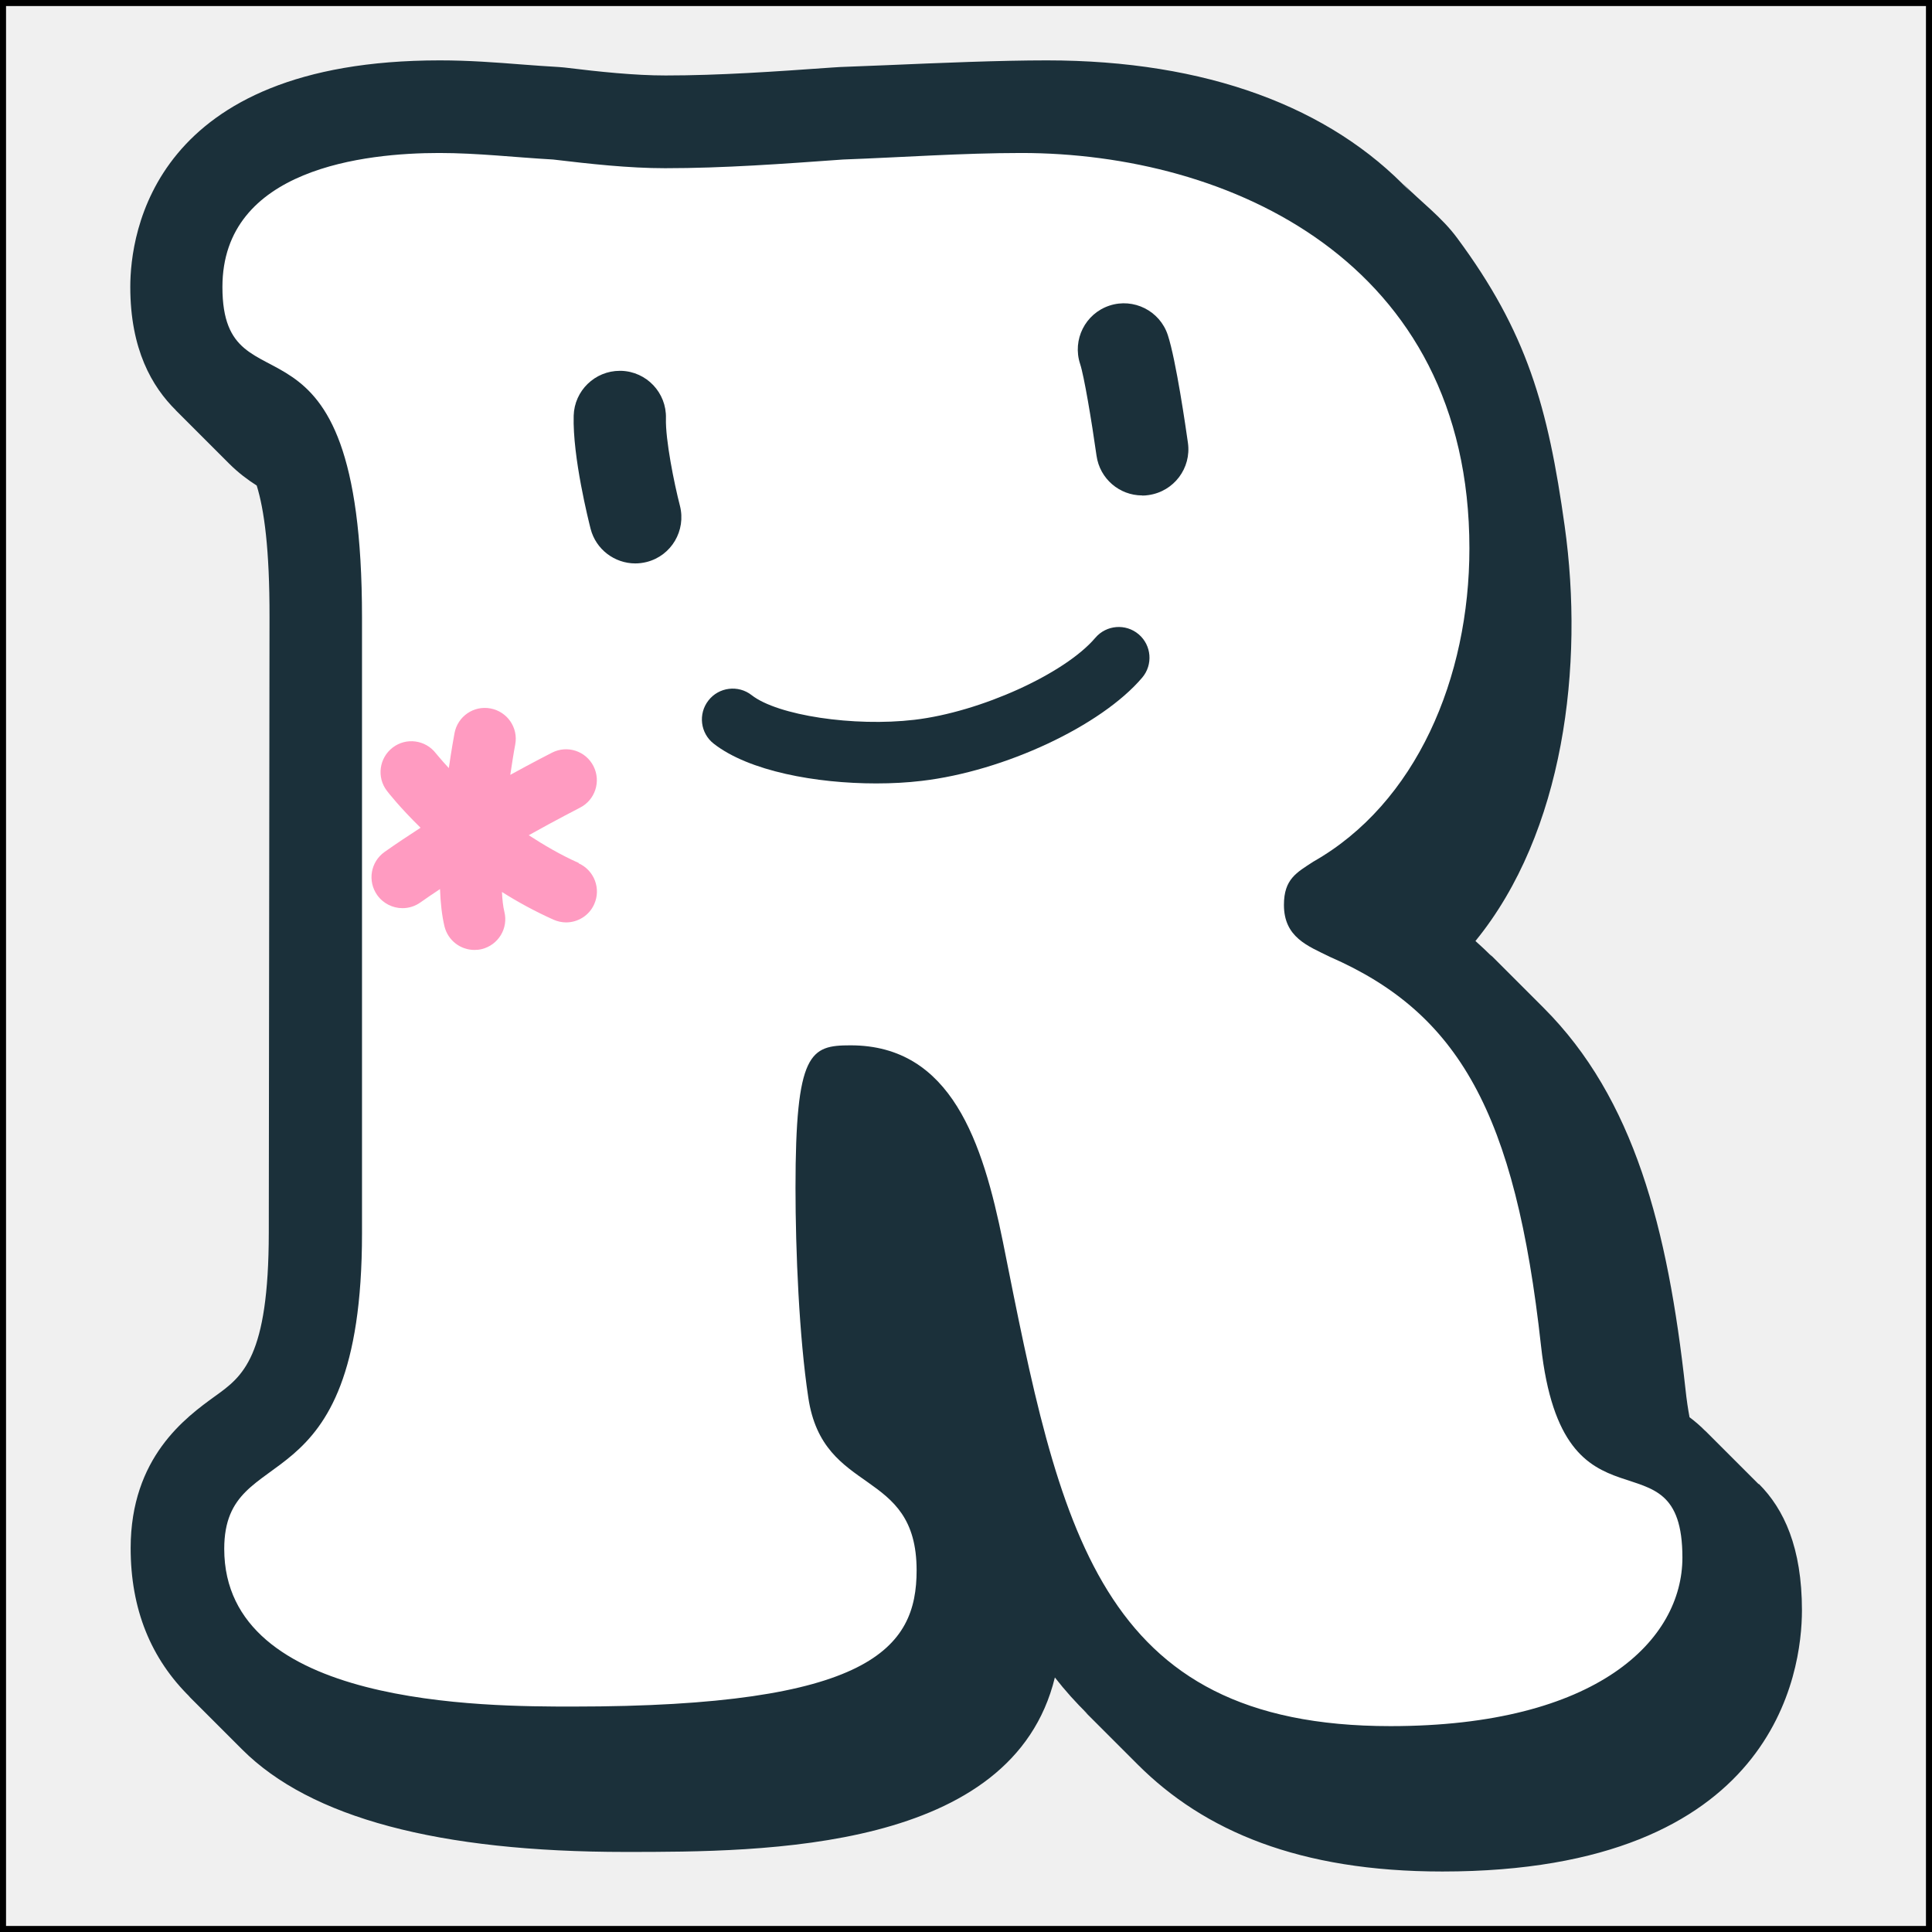
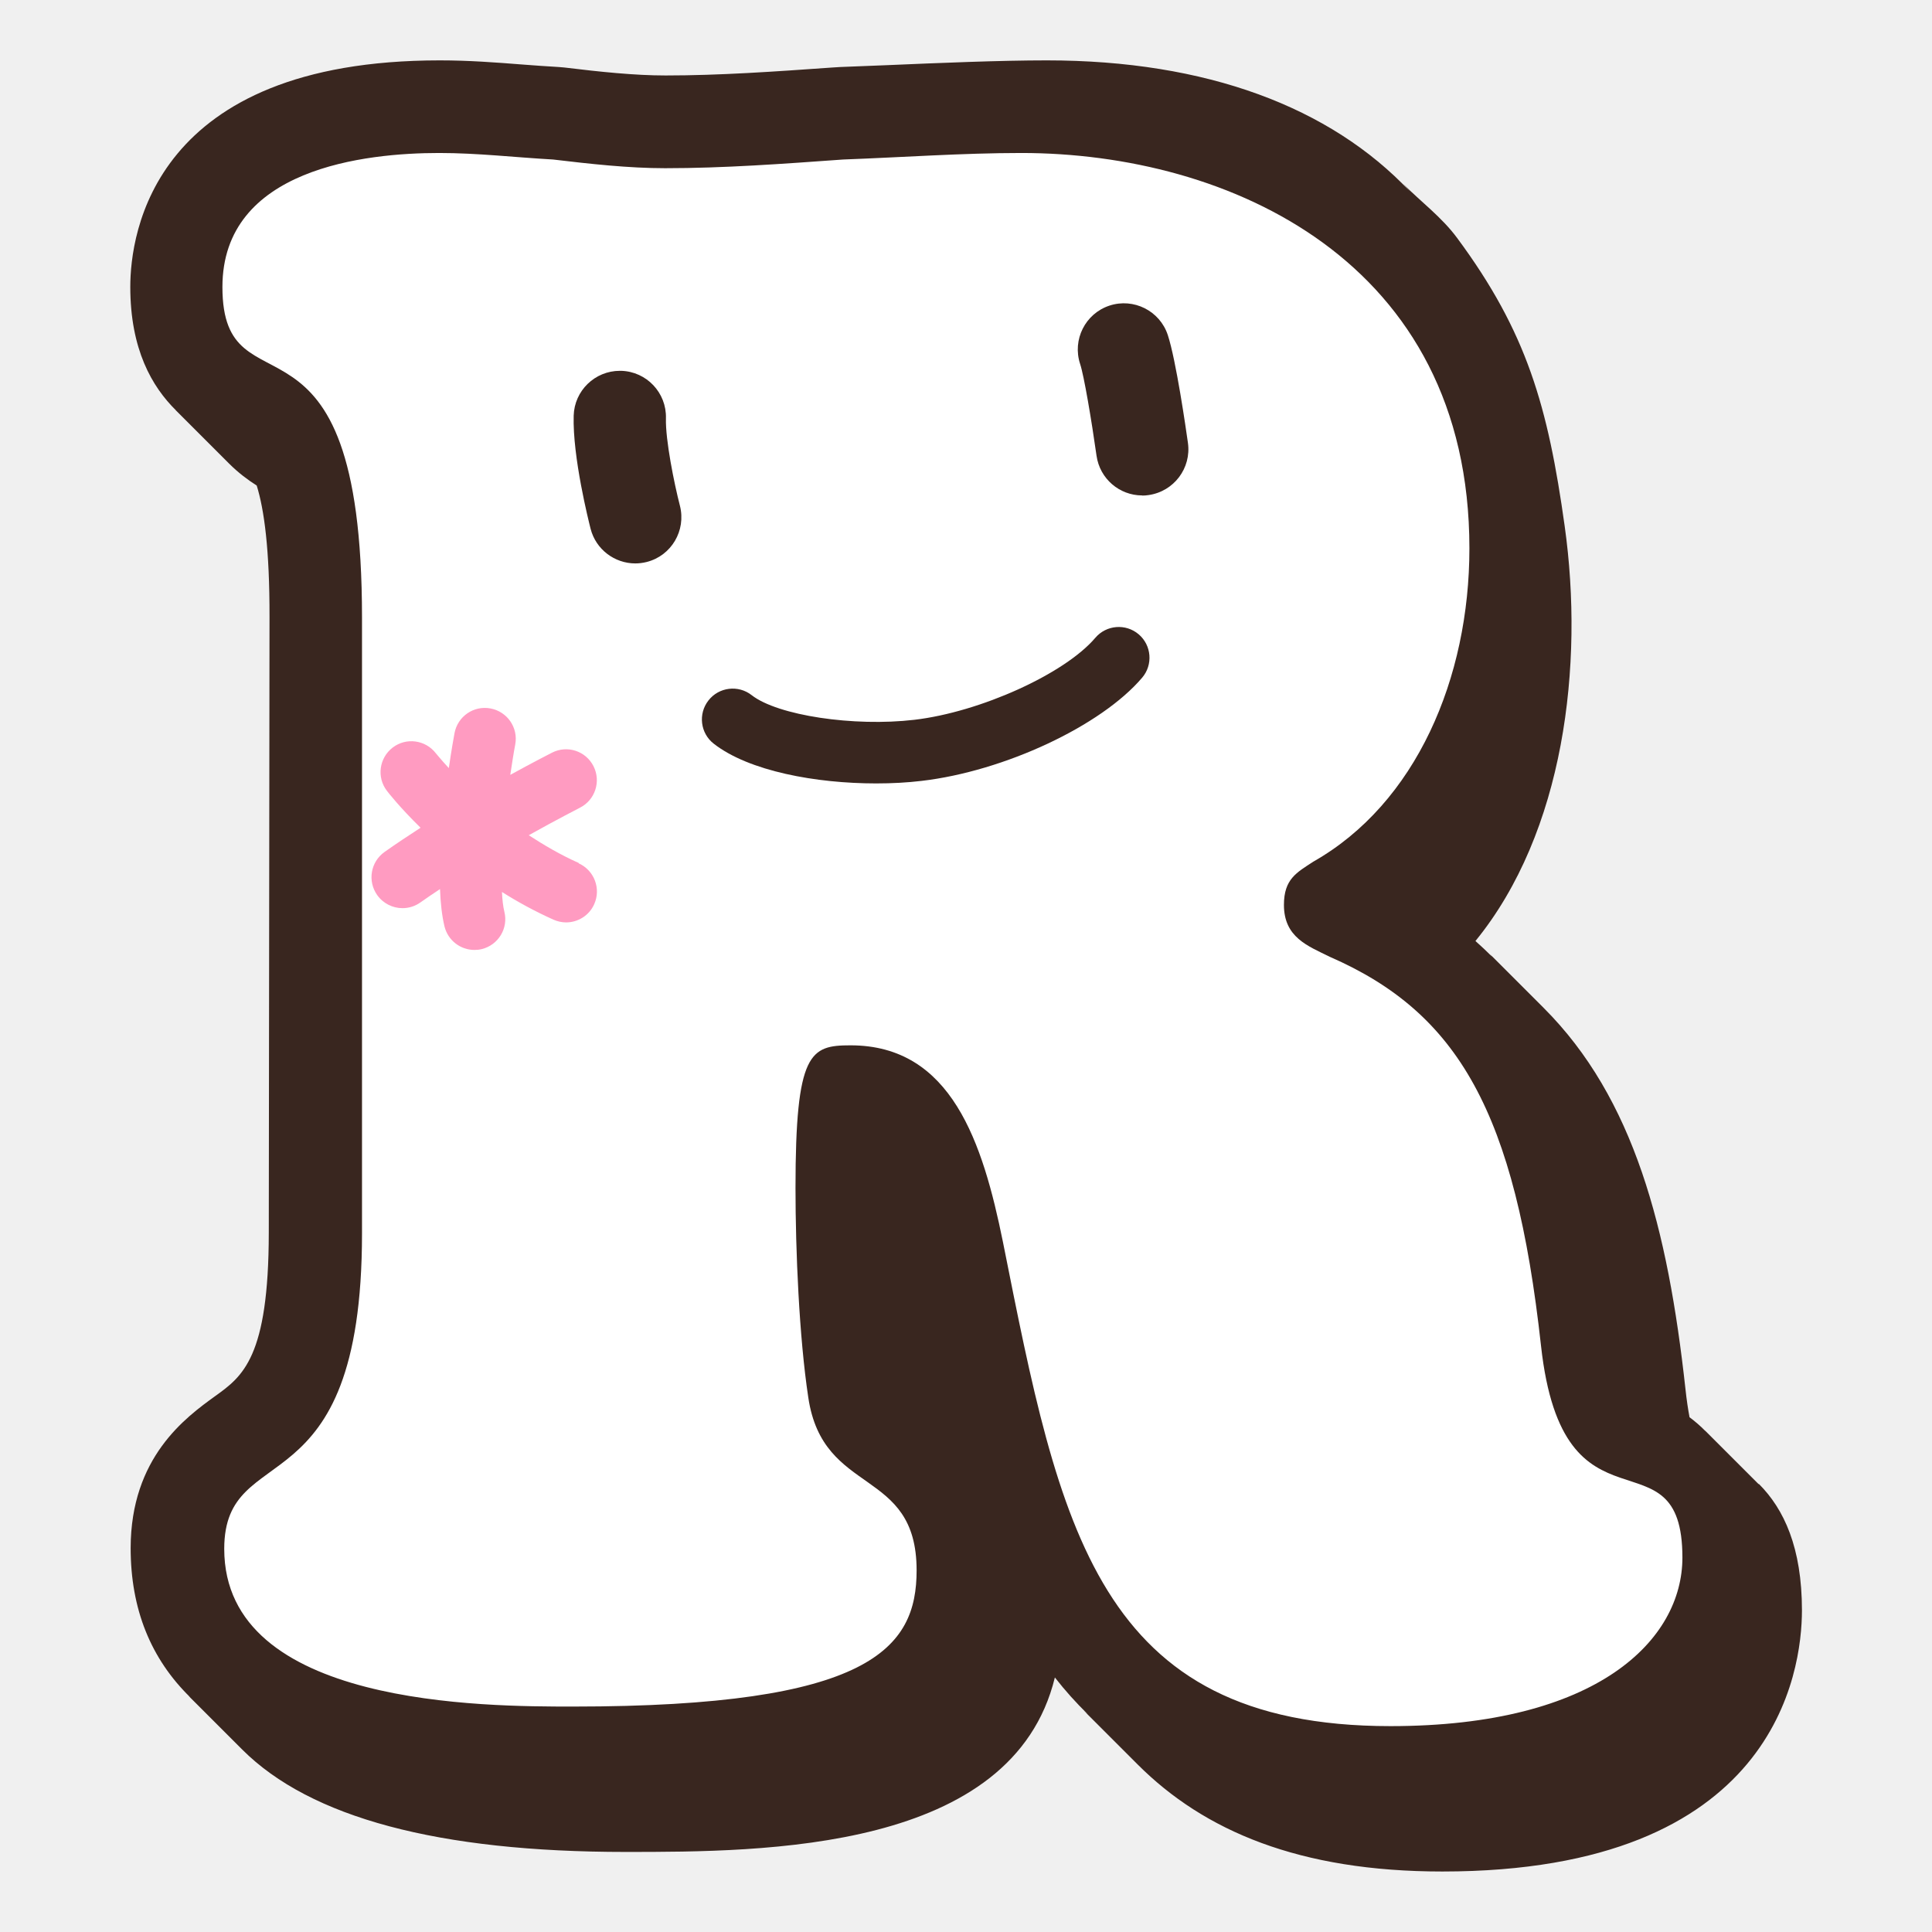
- <svg xmlns="http://www.w3.org/2000/svg" width="160" height="160" viewBox="0 0 160 160">
+ <svg xmlns="http://www.w3.org/2000/svg" id="_画像" width="160" height="160" viewBox="0 0 160 160">
  <defs>
-     <style>.cls-1{fill:#fff;}.cls-2{fill:none;stroke:#000;stroke-miterlimit:10;}.cls-3{fill:#ff9bc1;}.cls-4{fill:#1b303a;}</style>
+     <style>.cls-1{fill:#39261f;}.cls-1,.cls-2,.cls-3{stroke-width:0px;}.cls-2{fill:#fff;}.cls-3{fill:#ff9bc1;}</style>
  </defs>
-   <g id="_画像">
-     <path class="cls-4" d="m145.64,122.91l-4.46-4.46s.06.07.09.1c-.43-.44-.88-.83-1.35-1.18-.12-.64-.24-1.41-.34-2.36-1.46-13.28-4.25-24.05-11.74-31.54l-4.46-4.46c.07.07.12.14.18.21-.44-.44-.9-.87-1.37-1.29,7.34-9,9.01-22.82,7.39-34.36-1.38-9.88-3.12-16.06-8.92-23.88-1.25-1.69-2.97-2.97-4.46-4.46.2.2.37.42.56.62-6.59-6.99-16.86-10.85-30.07-10.85-3.86,0-8.87.21-13.31.4l-3.8.15-.64.04c-4.8.34-9.36.66-13.82.66-2.56,0-5.42-.3-8.38-.66l-.47-.04c-1.02-.06-2.03-.13-3.05-.21-2.17-.17-4.39-.34-6.8-.34-23.76,0-25.63,14.35-25.63,18.76,0,5.16,1.79,8.27,3.8,10.24-.03-.03-.05-.04-.08-.07,1.49,1.49,2.97,2.97,4.46,4.46.76.76,1.55,1.35,2.29,1.82.62,2,1.07,5.28,1.06,10.9l-.06,50.97c-.01,10.34-2.16,11.9-4.44,13.54-2.45,1.77-6.99,5.07-7,12.58,0,5.05,1.66,9.17,4.95,12.38-.05-.05-.12-.1-.17-.15,1.49,1.49,2.97,2.97,4.46,4.46,5.64,5.64,16.25,8.48,31.75,8.48,11.52,0,32.04-.04,35.55-14.45.84,1.08,1.75,2.09,2.73,3.05-.11-.1-.22-.19-.33-.3,1.49,1.49,2.97,2.97,4.46,4.46,5.5,5.5,13.39,8.86,25.23,8.86,27.61,0,29.77-16.55,29.78-21.62,0-5.21-1.49-8.4-3.57-10.48Z" />
-     <path class="cls-1" d="m29.98,51.15c0-27.74-11.56-16.28-11.56-27.38,0-9.84,11.86-11.1,17.95-11.1,3.19,0,6.23.36,9.43.54,3.04.36,6.24.72,9.28.72,4.87,0,9.73-.36,14.75-.72,4.87-.18,9.89-.54,14.75-.54,17.19,0,37.11,8.95,37.11,32.74,0,10.74-4.41,21.12-12.93,25.95-1.37.9-2.43,1.43-2.43,3.58,0,2.69,1.98,3.4,3.8,4.3,10.65,4.65,15.36,12.88,17.49,32.21,1.83,16.65,11.71,6.63,11.71,17.54,0,6.8-7,13.96-24.18,13.96-24.33,0-27.38-16.47-32.09-40.09-1.67-8.23-4.26-16.29-12.62-16.29-3.34,0-4.56.54-4.56,11.81,0,5.19.3,12.35,1.06,17.36,1.22,8.23,8.97,5.73,8.97,14.31,0,6.45-3.8,11.28-28.44,11.28-7.3,0-28.9,0-28.9-13.06,0-9.31,11.41-2.87,11.41-26.13v-51.01Z" />
-     <path class="cls-3" d="m47.93,71.47c-1.52-.68-2.88-1.48-4.14-2.3,2.43-1.36,4.21-2.26,4.24-2.28,1.26-.64,1.76-2.18,1.12-3.44-.64-1.26-2.17-1.76-3.43-1.12-.13.07-1.5.76-3.46,1.84.14-.92.27-1.79.41-2.52.26-1.39-.66-2.72-2.05-2.98-1.4-.26-2.72.66-2.98,2.05-.06.33-.26,1.42-.47,2.89-.67-.72-1.05-1.21-1.07-1.22-.86-1.12-2.46-1.34-3.58-.48-1.12.86-1.34,2.46-.48,3.58.09.12,1.06,1.37,2.79,3.06-1.02.66-2.03,1.33-2.99,2.01-1.15.82-1.42,2.41-.6,3.57.5.7,1.29,1.08,2.09,1.08.51,0,1.03-.15,1.48-.47.52-.37,1.07-.74,1.63-1.11.04,1.15.16,2.21.37,3.09.29,1.17,1.33,1.95,2.48,1.95.2,0,.41-.02.61-.07,1.37-.34,2.21-1.72,1.87-3.09-.11-.44-.17-1.01-.2-1.64,1.3.82,2.72,1.6,4.26,2.29.34.15.7.23,1.05.23.97,0,1.91-.56,2.33-1.51.58-1.29,0-2.8-1.28-3.38Z" />
-     <path class="cls-4" d="m72.56,64.88c-4.96,0-10.53-1.01-13.45-3.29-1.11-.86-1.31-2.47-.44-3.58.86-1.11,2.47-1.31,3.58-.44,2.15,1.68,8.45,2.63,13.48,2.04,5.45-.64,12.45-3.81,14.98-6.79.91-1.07,2.52-1.2,3.59-.29,1.07.91,1.2,2.52.29,3.59-3.39,3.99-11.41,7.75-18.27,8.55-1.17.14-2.44.21-3.76.21Z" />
-     <path class="cls-4" d="m94.59,41.03c-1.88,0-3.51-1.38-3.78-3.29-.41-2.91-1.04-6.65-1.36-7.6-.66-2.01.43-4.17,2.43-4.83,2-.66,4.17.43,4.83,2.43.69,2.09,1.51,7.81,1.67,8.94.29,2.09-1.16,4.02-3.26,4.32-.18.03-.36.04-.53.04Z" />
-     <path class="cls-4" d="m52.61,46.66c-1.7,0-3.26-1.15-3.7-2.87-.15-.6-1.5-5.93-1.4-9.37.06-2.07,1.76-3.71,3.82-3.71.04,0,.07,0,.11,0,2.11.06,3.77,1.82,3.71,3.93-.05,1.78.68,5.39,1.16,7.25.52,2.05-.71,4.13-2.75,4.65-.32.08-.64.12-.95.12Z" />
-   </g>
-   <g id="_ガイド">
-     <rect class="cls-2" width="160" height="160" />
-   </g>
+   <path class="cls-1" d="m145.64,122.91l-4.46-4.46s.06.07.09.1c-.43-.44-.88-.83-1.35-1.18-.12-.64-.24-1.41-.34-2.36-1.46-13.28-4.25-24.05-11.74-31.54l-4.46-4.46c.07.07.12.14.18.21-.44-.44-.9-.87-1.37-1.29,7.34-9,9.01-22.82,7.39-34.36-1.38-9.88-3.12-16.06-8.92-23.88-1.25-1.69-2.97-2.97-4.46-4.46.2.2.37.42.56.62-6.59-6.99-16.86-10.85-30.07-10.85-3.86,0-8.87.21-13.31.4l-3.8.15-.64.04c-4.8.34-9.36.66-13.82.66-2.56,0-5.42-.3-8.38-.66l-.47-.04c-1.02-.06-2.03-.13-3.05-.21-2.17-.17-4.39-.34-6.8-.34-23.76,0-25.63,14.35-25.63,18.76,0,5.16,1.79,8.27,3.8,10.24-.03-.03-.05-.04-.08-.07,1.49,1.49,2.97,2.97,4.46,4.46.76.76,1.55,1.35,2.29,1.82.62,2,1.07,5.28,1.06,10.9l-.06,50.97c-.01,10.34-2.16,11.9-4.44,13.54-2.45,1.77-6.99,5.07-7,12.58,0,5.05,1.66,9.17,4.95,12.38-.05-.05-.12-.1-.17-.15,1.49,1.49,2.97,2.97,4.46,4.46,5.64,5.64,16.25,8.48,31.75,8.48,11.52,0,32.04-.04,35.55-14.45.84,1.08,1.75,2.09,2.73,3.05-.11-.1-.22-.19-.33-.3,1.49,1.49,2.97,2.97,4.46,4.46,5.5,5.5,13.39,8.86,25.23,8.86,27.61,0,29.77-16.55,29.78-21.62,0-5.21-1.49-8.4-3.57-10.48Z" />
+   <path class="cls-2" d="m29.98,51.15c0-27.74-11.56-16.28-11.56-27.38,0-9.84,11.86-11.1,17.95-11.1,3.19,0,6.23.36,9.43.54,3.04.36,6.24.72,9.28.72,4.87,0,9.73-.36,14.75-.72,4.87-.18,9.89-.54,14.75-.54,17.19,0,37.11,8.95,37.11,32.74,0,10.74-4.41,21.12-12.93,25.95-1.37.9-2.43,1.43-2.43,3.58,0,2.69,1.98,3.4,3.8,4.3,10.65,4.65,15.36,12.88,17.49,32.21,1.83,16.65,11.71,6.63,11.71,17.54,0,6.8-7,13.96-24.18,13.96-24.33,0-27.38-16.47-32.09-40.09-1.67-8.23-4.26-16.29-12.62-16.29-3.34,0-4.56.54-4.56,11.81,0,5.19.3,12.35,1.06,17.36,1.22,8.23,8.97,5.73,8.97,14.31,0,6.45-3.8,11.28-28.44,11.28-7.3,0-28.9,0-28.9-13.06,0-9.31,11.41-2.87,11.41-26.13v-51.01Z" />
+   <path class="cls-3" d="m47.93,71.47c-1.52-.68-2.88-1.48-4.14-2.3,2.43-1.36,4.21-2.26,4.24-2.28,1.26-.64,1.76-2.18,1.12-3.44-.64-1.26-2.17-1.76-3.43-1.12-.13.07-1.5.76-3.46,1.84.14-.92.27-1.79.41-2.52.26-1.39-.66-2.72-2.05-2.98-1.4-.26-2.72.66-2.98,2.05-.06.33-.26,1.42-.47,2.89-.67-.72-1.05-1.21-1.07-1.22-.86-1.12-2.46-1.34-3.58-.48-1.12.86-1.34,2.46-.48,3.58.09.12,1.06,1.37,2.79,3.06-1.02.66-2.03,1.33-2.99,2.01-1.15.82-1.42,2.41-.6,3.57.5.7,1.29,1.08,2.09,1.08.51,0,1.03-.15,1.48-.47.52-.37,1.07-.74,1.63-1.11.04,1.15.16,2.21.37,3.09.29,1.17,1.33,1.95,2.48,1.95.2,0,.41-.02.61-.07,1.37-.34,2.21-1.72,1.87-3.09-.11-.44-.17-1.01-.2-1.64,1.3.82,2.72,1.6,4.26,2.29.34.15.7.23,1.05.23.97,0,1.91-.56,2.33-1.51.58-1.29,0-2.8-1.28-3.38Z" />
+   <path class="cls-1" d="m72.56,64.88c-4.96,0-10.53-1.01-13.45-3.29-1.11-.86-1.31-2.47-.44-3.58.86-1.11,2.47-1.31,3.58-.44,2.15,1.68,8.45,2.63,13.48,2.04,5.45-.64,12.45-3.81,14.98-6.79.91-1.07,2.52-1.2,3.59-.29,1.07.91,1.2,2.52.29,3.59-3.39,3.99-11.41,7.75-18.27,8.55-1.17.14-2.44.21-3.76.21Z" />
+   <path class="cls-1" d="m94.59,41.03c-1.88,0-3.51-1.38-3.78-3.29-.41-2.91-1.04-6.65-1.36-7.6-.66-2.01.43-4.17,2.43-4.83,2-.66,4.17.43,4.83,2.43.69,2.09,1.51,7.81,1.67,8.94.29,2.09-1.16,4.02-3.26,4.32-.18.03-.36.04-.53.04Z" />
+   <path class="cls-1" d="m52.61,46.66c-1.7,0-3.26-1.15-3.7-2.87-.15-.6-1.5-5.93-1.4-9.37.06-2.07,1.76-3.71,3.82-3.71.04,0,.07,0,.11,0,2.11.06,3.77,1.82,3.71,3.93-.05,1.78.68,5.39,1.16,7.25.52,2.05-.71,4.13-2.75,4.65-.32.08-.64.12-.95.12Z" />
</svg>
